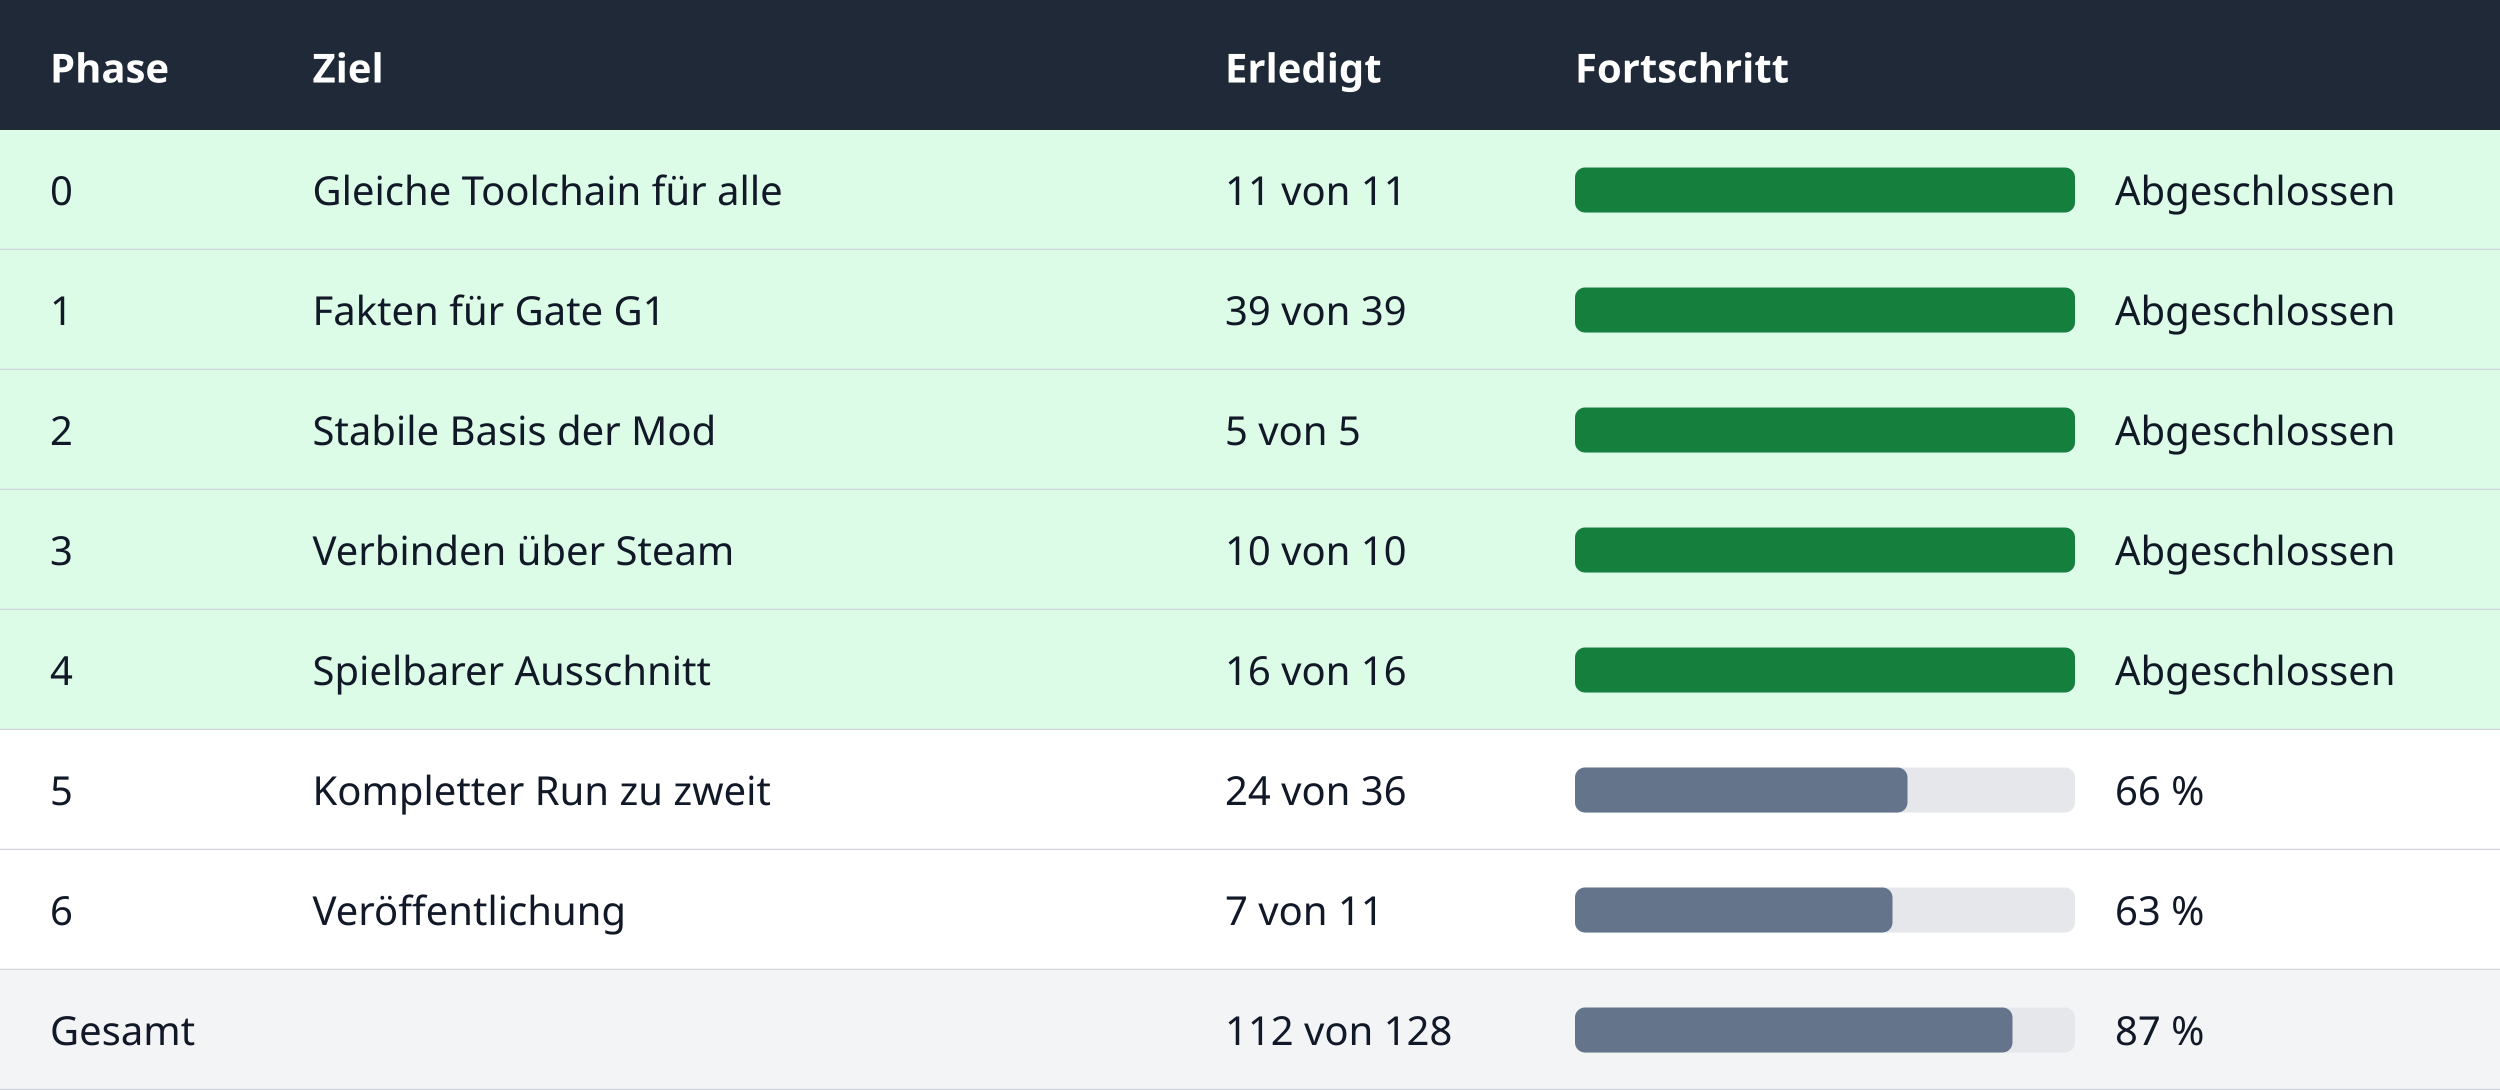
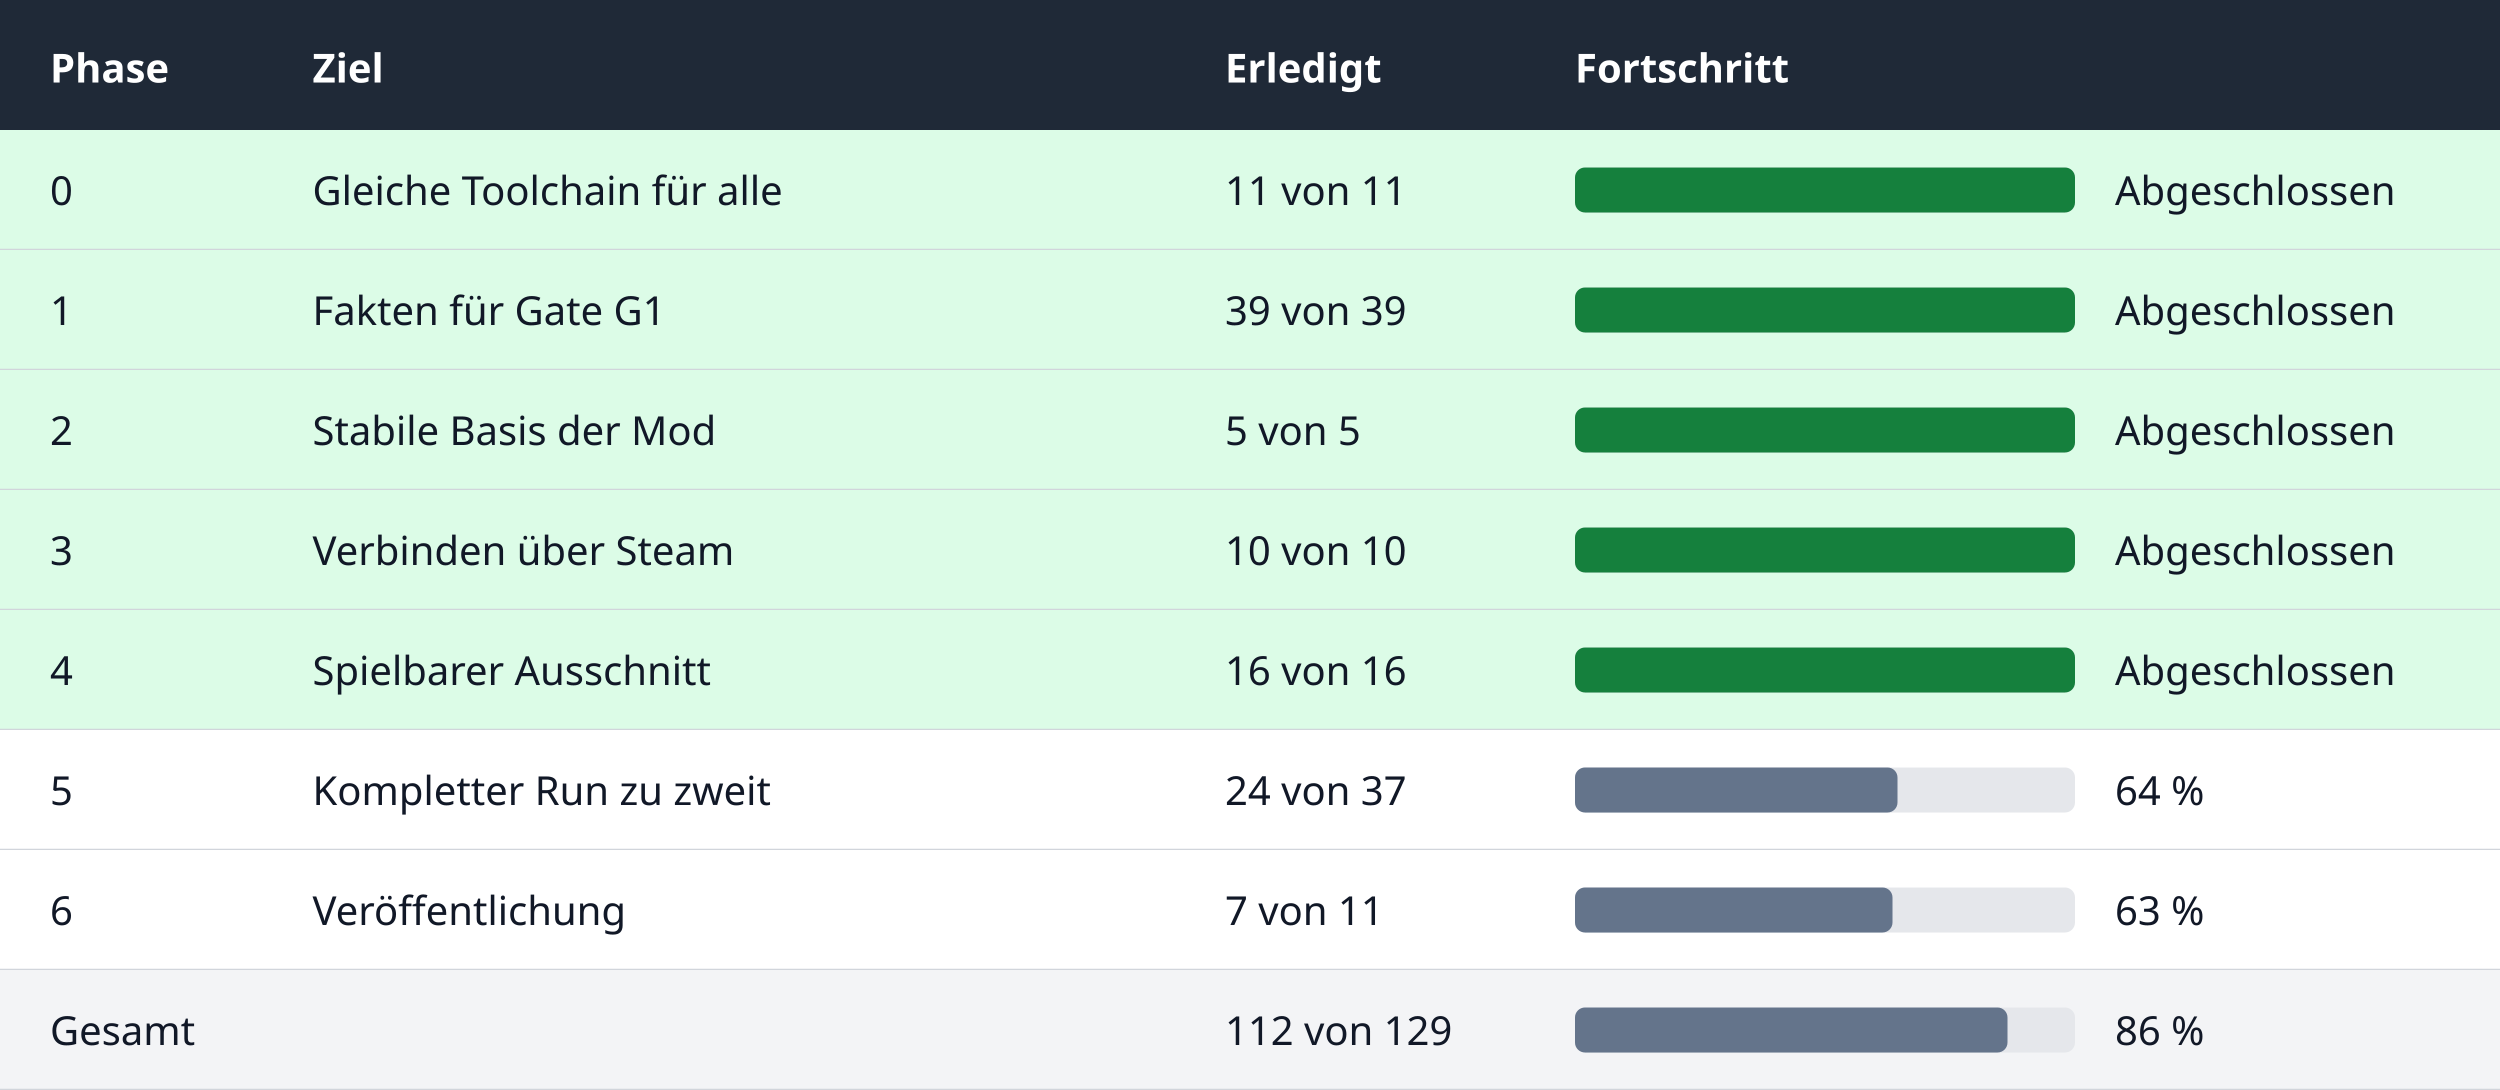
<svg xmlns="http://www.w3.org/2000/svg" width="1000" height="436" viewBox="0 0 1000 436" role="img" aria-labelledby="title desc">
  <g font-family="Segoe UI, sans-serif" font-size="16" fill="#111827">
    <rect width="1000" height="52" fill="#1f2937" />
    <text x="20" y="33" fill="#ffffff" font-weight="600">Phase</text>
    <text x="125" y="33" fill="#ffffff" font-weight="600">Ziel</text>
    <text x="490" y="33" fill="#ffffff" font-weight="600">Erledigt</text>
    <text x="630" y="33" fill="#ffffff" font-weight="600">Fortschritt</text>
    <g id="phase-0">
      <rect y="52" width="1000" height="48" fill="#dcfce7" />
      <path d="M0 100H1000" stroke="#d1d5db" />
      <text x="20" y="82">0</text>
      <text x="125" y="82">Gleiche Toolchain für alle</text>
      <text x="490" y="82">11 von 11</text>
      <rect x="630" y="67" width="200" height="18" rx="4" fill="#e5e7eb" />
      <rect x="630" y="67" width="200" height="18" rx="4" fill="#15803d" />
      <text x="846" y="82">Abgeschlossen</text>
    </g>
    <g id="phase-1">
      <rect y="100" width="1000" height="48" fill="#dcfce7" />
      <path d="M0 148H1000" stroke="#d1d5db" />
      <text x="20" y="130">1</text>
      <text x="125" y="130">Fakten für Gate G1</text>
      <text x="490" y="130">39 von 39</text>
      <rect x="630" y="115" width="200" height="18" rx="4" fill="#e5e7eb" />
      <rect x="630" y="115" width="200" height="18" rx="4" fill="#15803d" />
      <text x="846" y="130">Abgeschlossen</text>
    </g>
    <g id="phase-2">
      <rect y="148" width="1000" height="48" fill="#dcfce7" />
      <path d="M0 196H1000" stroke="#d1d5db" />
      <text x="20" y="178">2</text>
      <text x="125" y="178">Stabile Basis der Mod</text>
      <text x="490" y="178">5 von 5</text>
      <rect x="630" y="163" width="200" height="18" rx="4" fill="#e5e7eb" />
      <rect x="630" y="163" width="200" height="18" rx="4" fill="#15803d" />
      <text x="846" y="178">Abgeschlossen</text>
    </g>
    <g id="phase-3">
      <rect y="196" width="1000" height="48" fill="#dcfce7" />
      <path d="M0 244H1000" stroke="#d1d5db" />
      <text x="20" y="226">3</text>
      <text x="125" y="226">Verbinden über Steam</text>
      <text x="490" y="226">10 von 10</text>
      <rect x="630" y="211" width="200" height="18" rx="4" fill="#e5e7eb" />
      <rect x="630" y="211" width="200" height="18" rx="4" fill="#15803d" />
      <text x="846" y="226">Abgeschlossen</text>
    </g>
    <g id="phase-4">
      <rect y="244" width="1000" height="48" fill="#dcfce7" />
      <path d="M0 292H1000" stroke="#d1d5db" />
      <text x="20" y="274">4</text>
      <text x="125" y="274">Spielbarer Ausschnitt</text>
      <text x="490" y="274">16 von 16</text>
      <rect x="630" y="259" width="200" height="18" rx="4" fill="#e5e7eb" />
      <rect x="630" y="259" width="200" height="18" rx="4" fill="#15803d" />
      <text x="846" y="274">Abgeschlossen</text>
    </g>
    <g id="phase-5">
      <rect y="292" width="1000" height="48" fill="#ffffff" />
      <path d="M0 340H1000" stroke="#d1d5db" />
      <text x="20" y="322">5</text>
      <text x="125" y="322">Kompletter Run zu zweit</text>
-       <text x="490" y="322">24 von 36</text>
+       <text x="490" y="322">24 von 37</text>
      <rect x="630" y="307" width="200" height="18" rx="4" fill="#e5e7eb" />
-       <rect x="630" y="307" width="133" height="18" rx="4" fill="#64748b" />
-       <text x="846" y="322">66 %</text>
+       <rect x="630" y="307" width="129" height="18" rx="4" fill="#64748b" />
+       <text x="846" y="322">64 %</text>
    </g>
    <g id="phase-6">
      <rect y="340" width="1000" height="48" fill="#ffffff" />
      <path d="M0 388H1000" stroke="#d1d5db" />
      <text x="20" y="370">6</text>
      <text x="125" y="370">Veröffentlichung</text>
      <text x="490" y="370">7 von 11</text>
      <rect x="630" y="355" width="200" height="18" rx="4" fill="#e5e7eb" />
      <rect x="630" y="355" width="127" height="18" rx="4" fill="#64748b" />
      <text x="846" y="370">63 %</text>
    </g>
    <g id="phase-gesamt">
      <rect y="388" width="1000" height="48" fill="#f3f4f6" />
      <path d="M0 436H1000" stroke="#d1d5db" />
      <text x="20" y="418">Gesamt</text>
      <text x="125" y="418" />
-       <text x="490" y="418">112 von 128</text>
+       <text x="490" y="418">112 von 129</text>
      <rect x="630" y="403" width="200" height="18" rx="4" fill="#e5e7eb" />
-       <rect x="630" y="403" width="175" height="18" rx="4" fill="#64748b" />
-       <text x="846" y="418">87 %</text>
+       <rect x="630" y="403" width="173" height="18" rx="4" fill="#64748b" />
+       <text x="846" y="418">86 %</text>
    </g>
  </g>
</svg>
